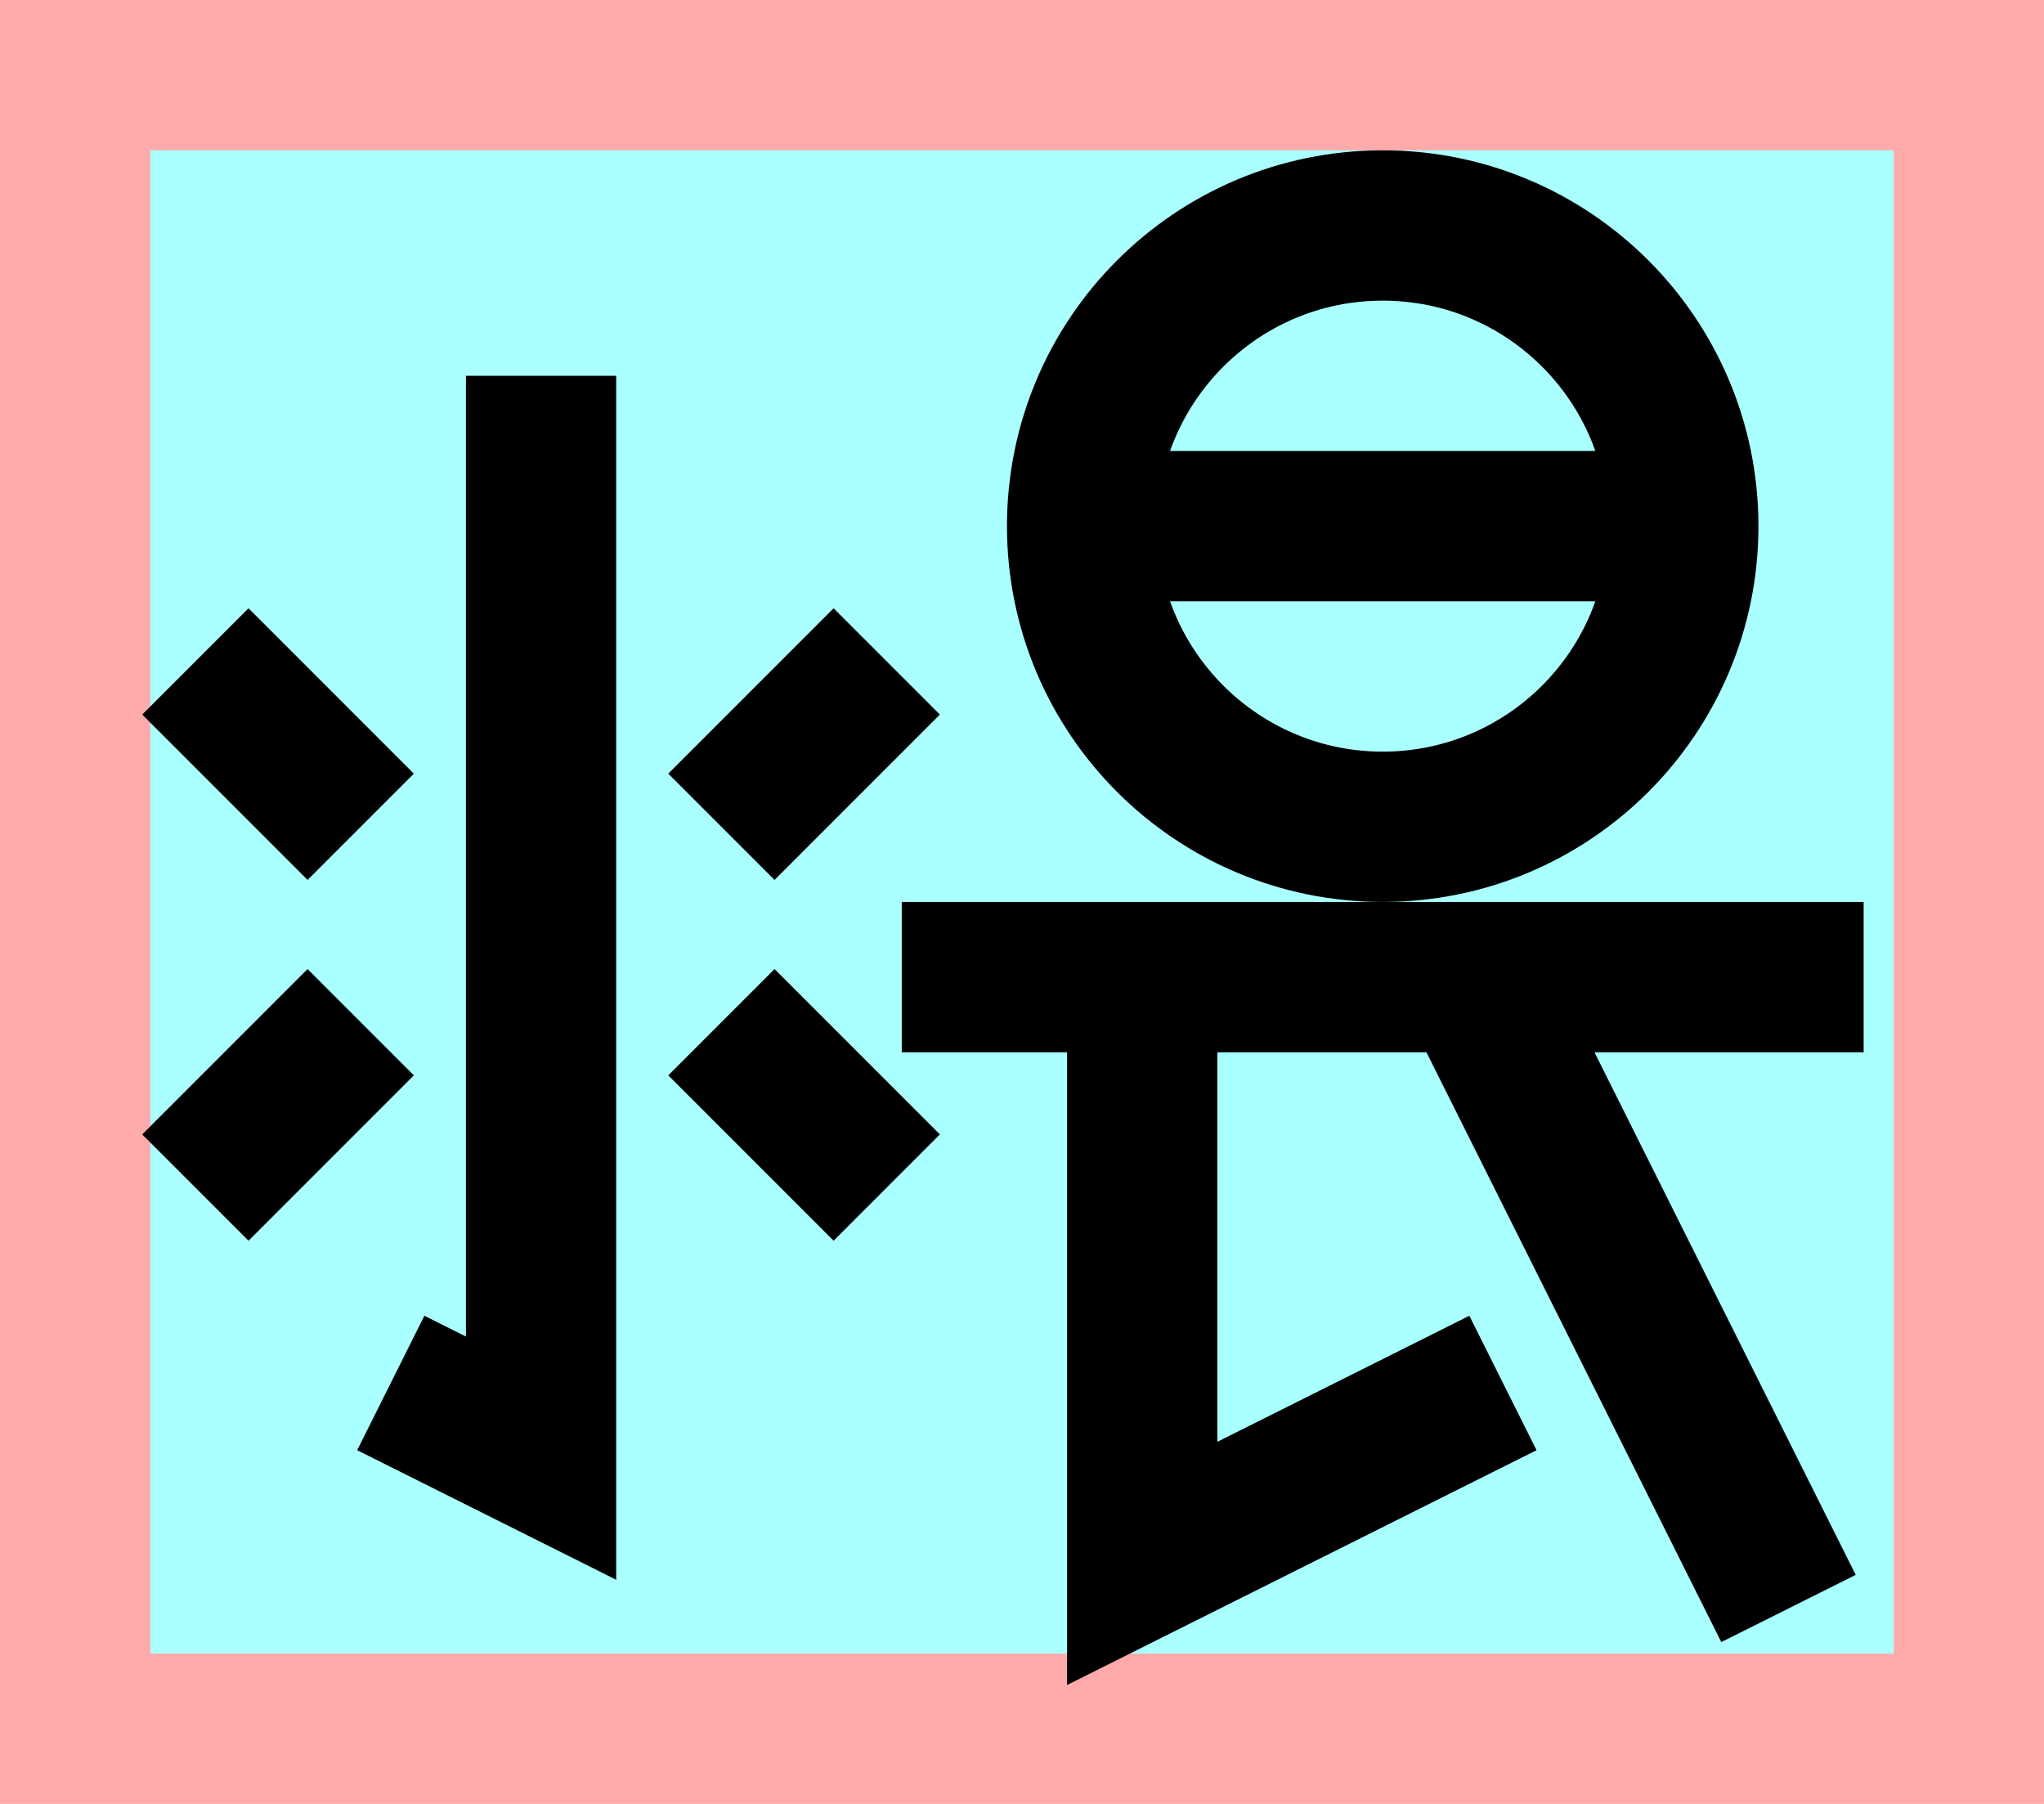
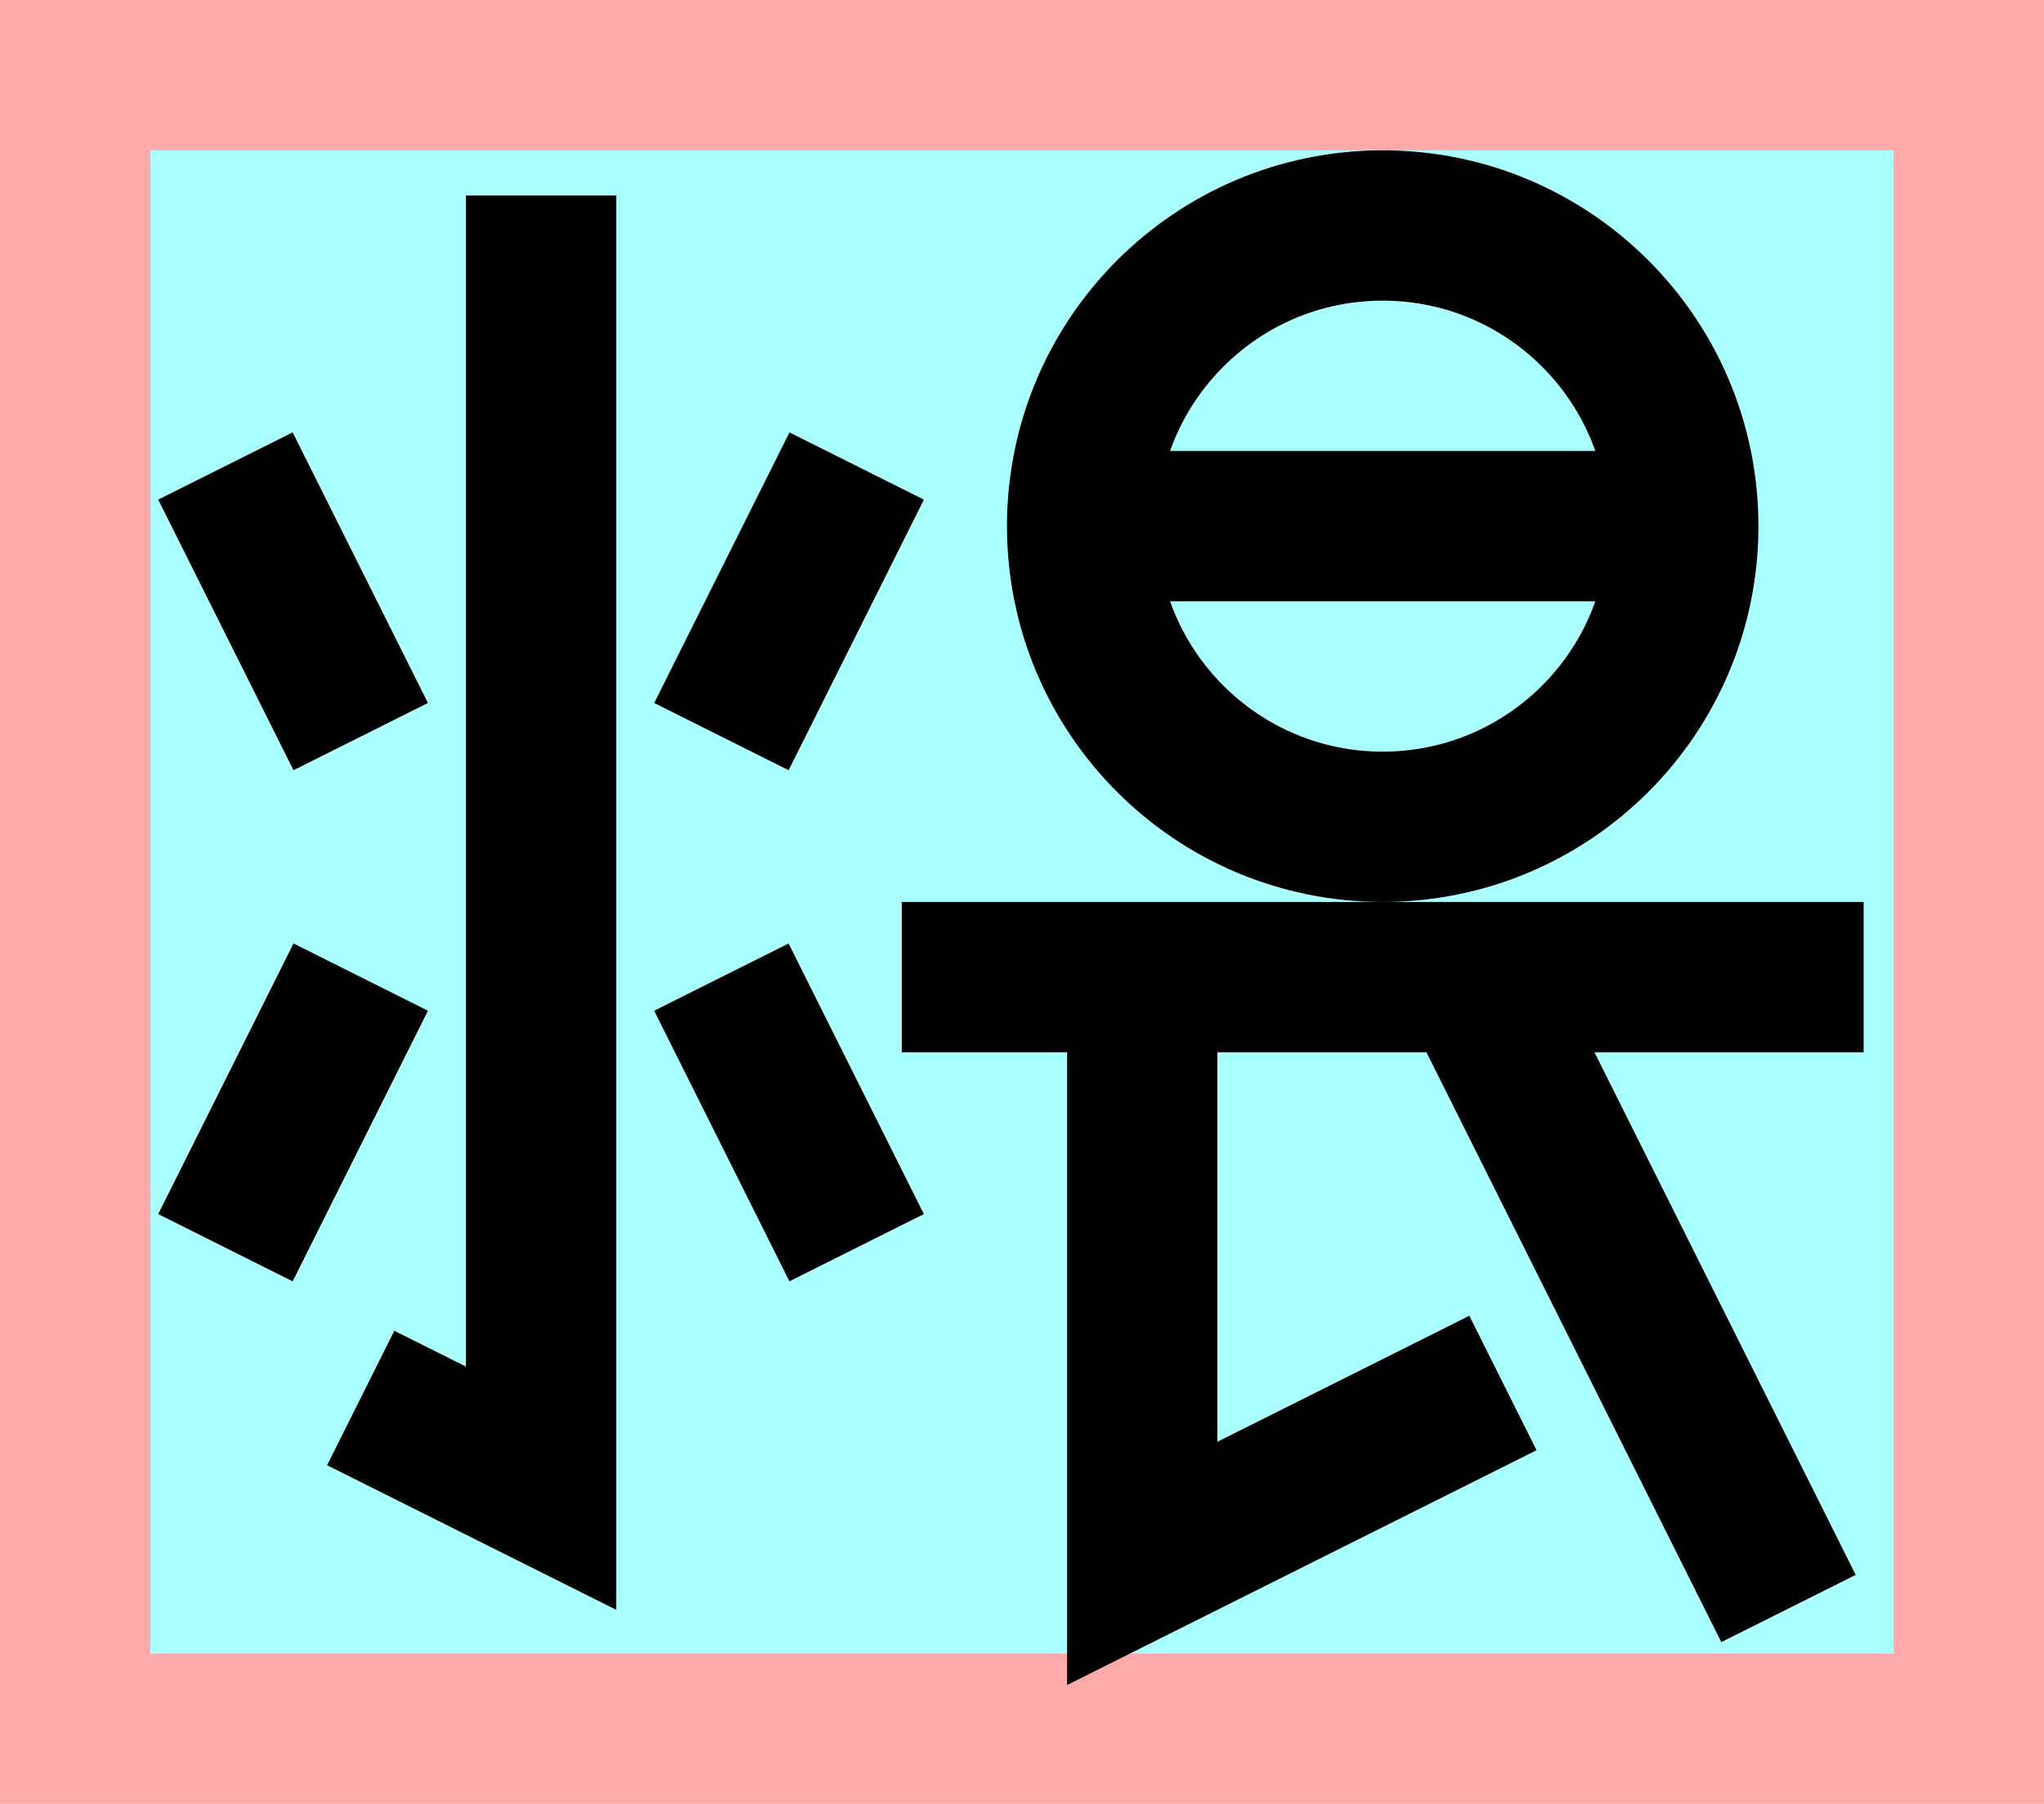
<svg xmlns="http://www.w3.org/2000/svg" width="136mm" height="120mm" version="1.1" viewBox="0 0 136 120">
  <path fill="#faa" d="m0 0 h136v120h-136" />
  <path fill="#aff" d="m10 10 h116 v 100 h-116 z" />
  <g stroke="#000" stroke-width="10" fill="none">
    <g id="glyph">
-       <path d="m36 25v72l-10-5" />
-       <path d="m24 55l-11-11" />
-       <path d="m48 55l11-11" />
-       <path d="m24 68l-11 11" />
-       <path d="m48 68l11 11" />
+       <path d="m36 13v86l-12-6" />
+       <path d="m24 49l-9-18" />
+       <path d="m48 49l9-18" />
+       <path d="m24 65l-9 18" />
+       <path d="m48 65l9 18" />
      <path d="m72 35h40" />
      <path d="m72 35a20 20 0 0040 0a20 20 0 00-40 0" />
      <path d="m60 65h64" />
      <path d="m76 65v39l24-12" />
      <path d="m98 65l21 42" />
    </g>
  </g>
</svg>
